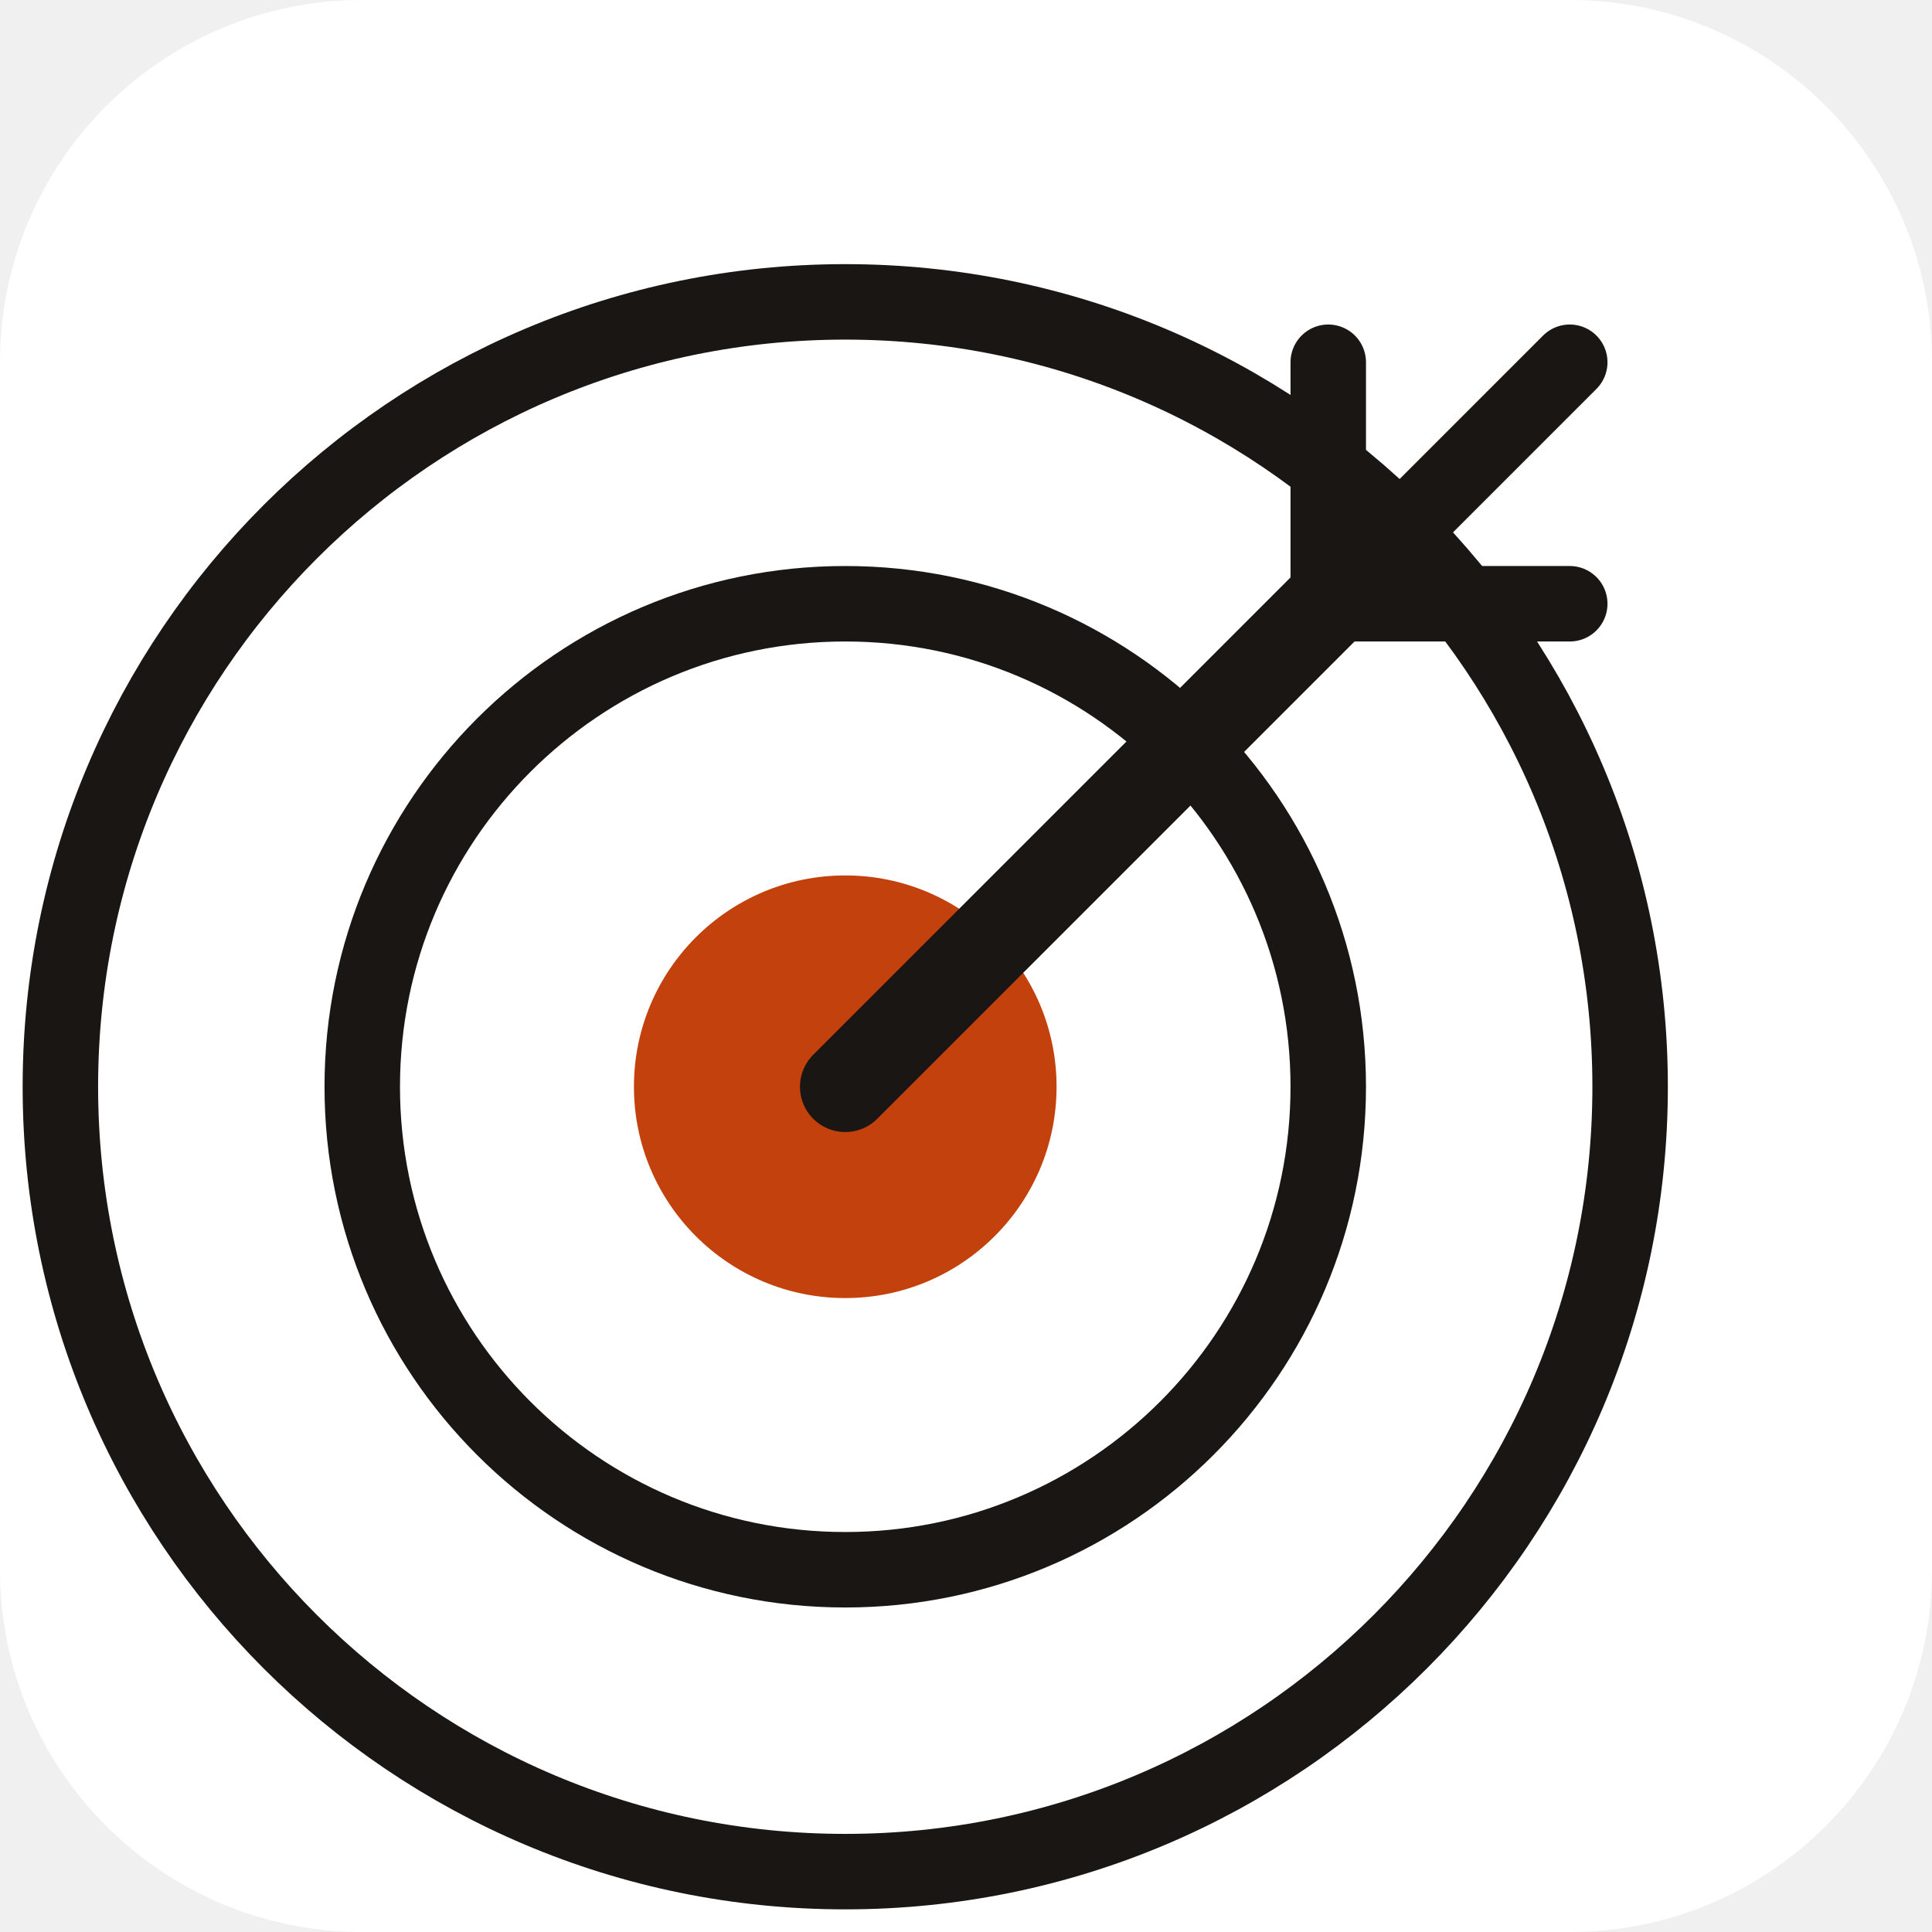
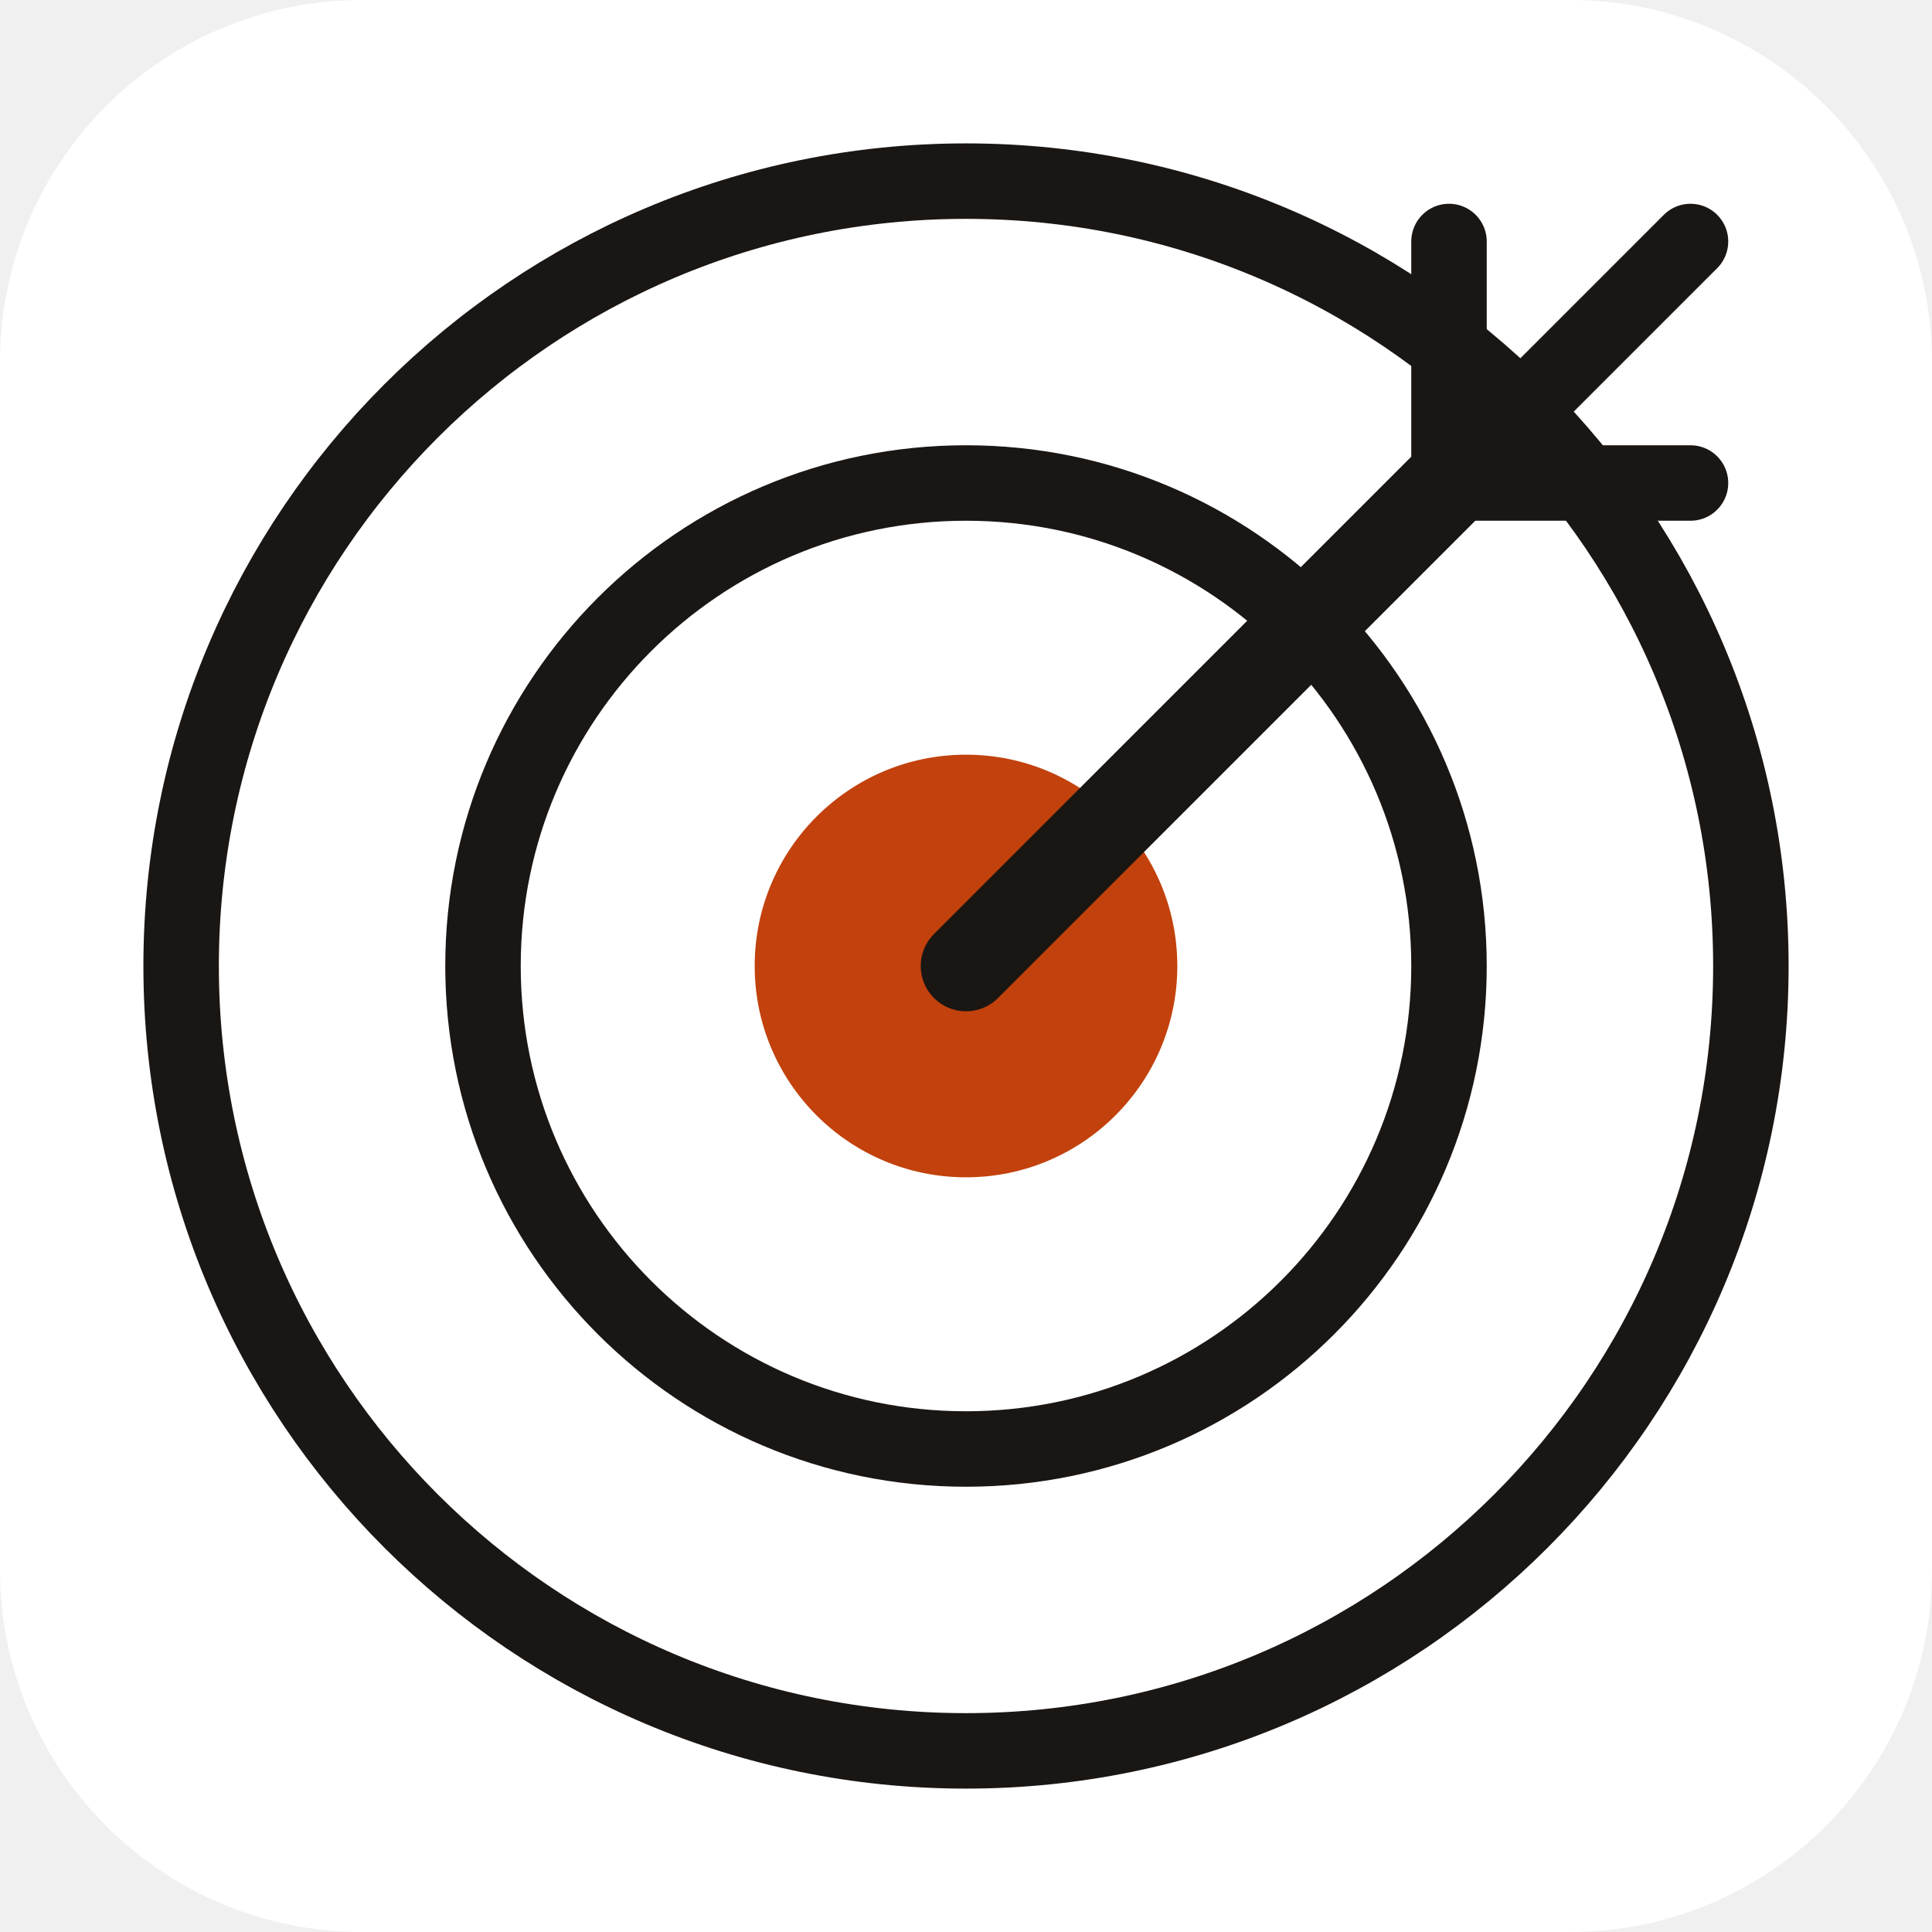
<svg xmlns="http://www.w3.org/2000/svg" viewBox="0 0 32 32" width="120" height="120" aria-label="Bullseye logo">
  <rect x="0" y="0" width="32" height="32" rx="6" ry="6" fill="#ffffff" />
-   <circle cx="14" cy="18" r="13" fill="none" stroke="#1a1614" stroke-width="1.25" />
-   <circle cx="14" cy="18" r="8" fill="none" stroke="#1a1614" stroke-width="1.25" />
-   <circle cx="14" cy="18" r="3.5" fill="#c2410c" />
-   <line x1="22" y1="10" x2="14" y2="18" stroke="#1a1614" stroke-width="1.5" stroke-linecap="round" />
-   <path d="M22 10 L26 6 M22 10 L26 10 M22 10 L22 6" stroke="#1a1614" stroke-width="1.25" stroke-linecap="round" fill="none" />
+   <circle cx="16" cy="16" r="13" fill="none" stroke="#1a1614" stroke-width="1.25" />
+   <circle cx="16" cy="16" r="8" fill="none" stroke="#1a1614" stroke-width="1.25" />
+   <circle cx="16" cy="16" r="3.5" fill="#c2410c" />
+   <line x1="24" y1="8" x2="16" y2="16" stroke="#1a1614" stroke-width="1.5" stroke-linecap="round" />
+   <path d="M24 8 L28 4 M24 8 L28 8 M24 8 L24 4" stroke="#1a1614" stroke-width="1.25" stroke-linecap="round" fill="none" />
</svg>
